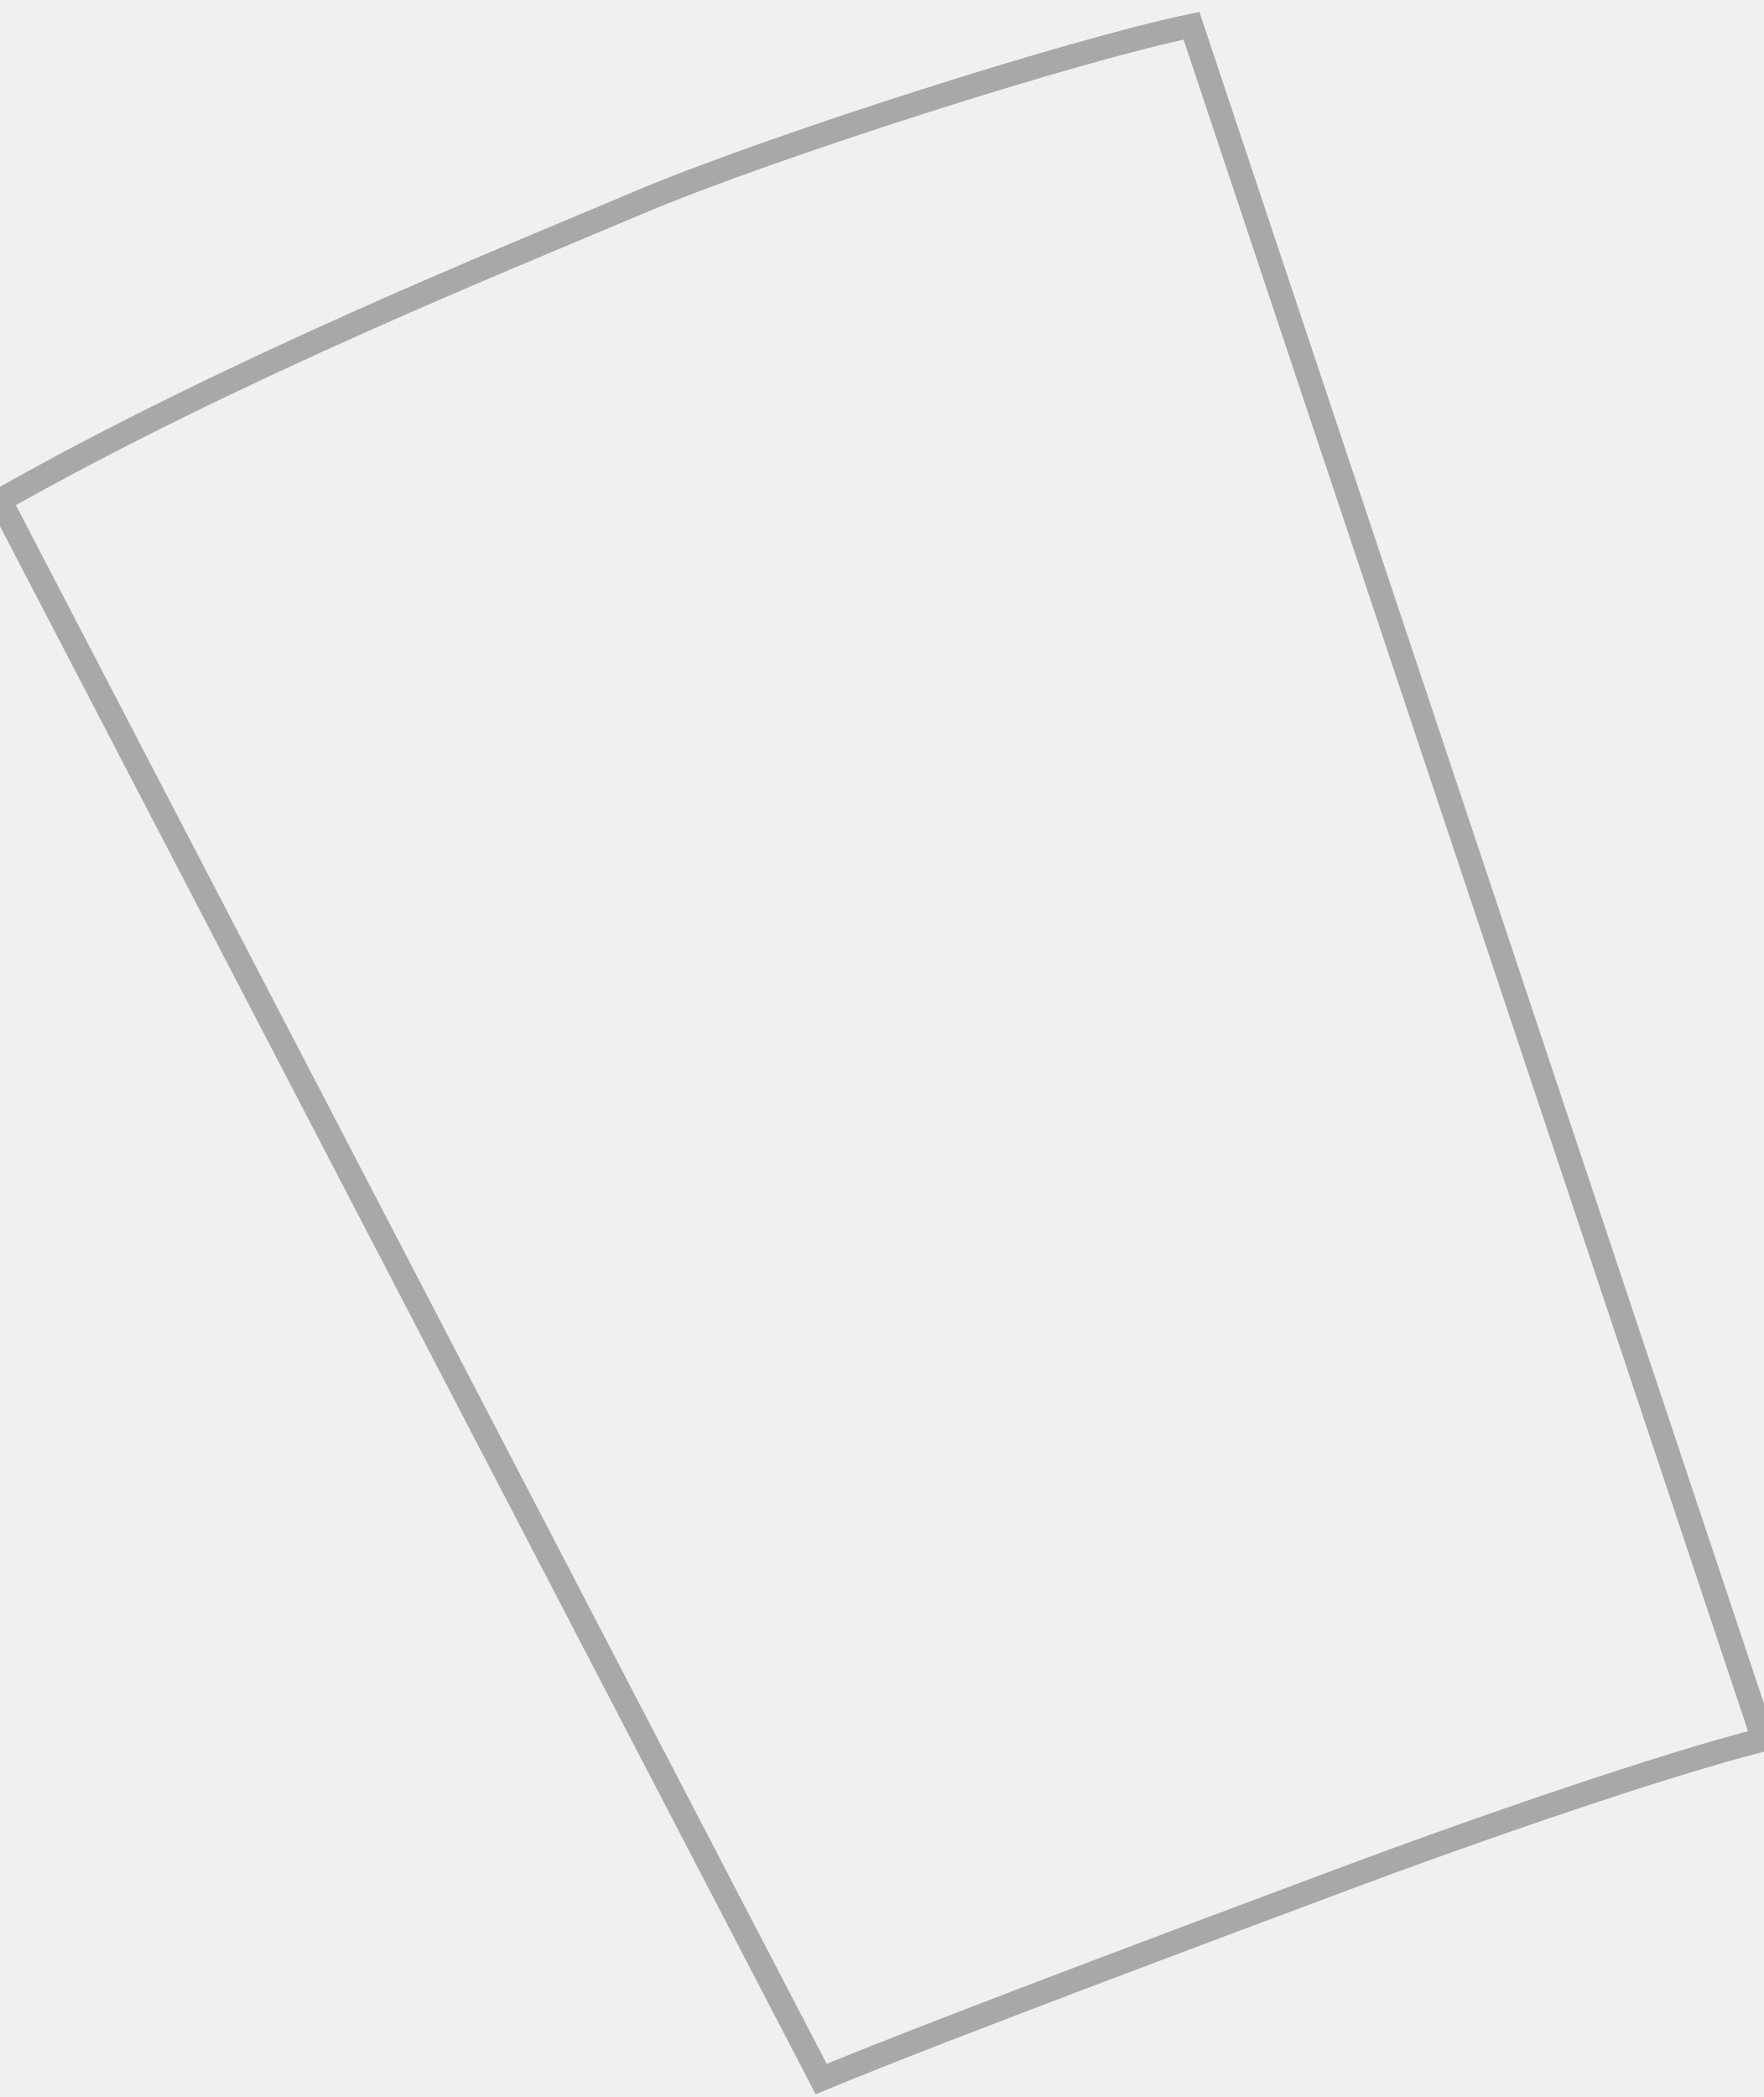
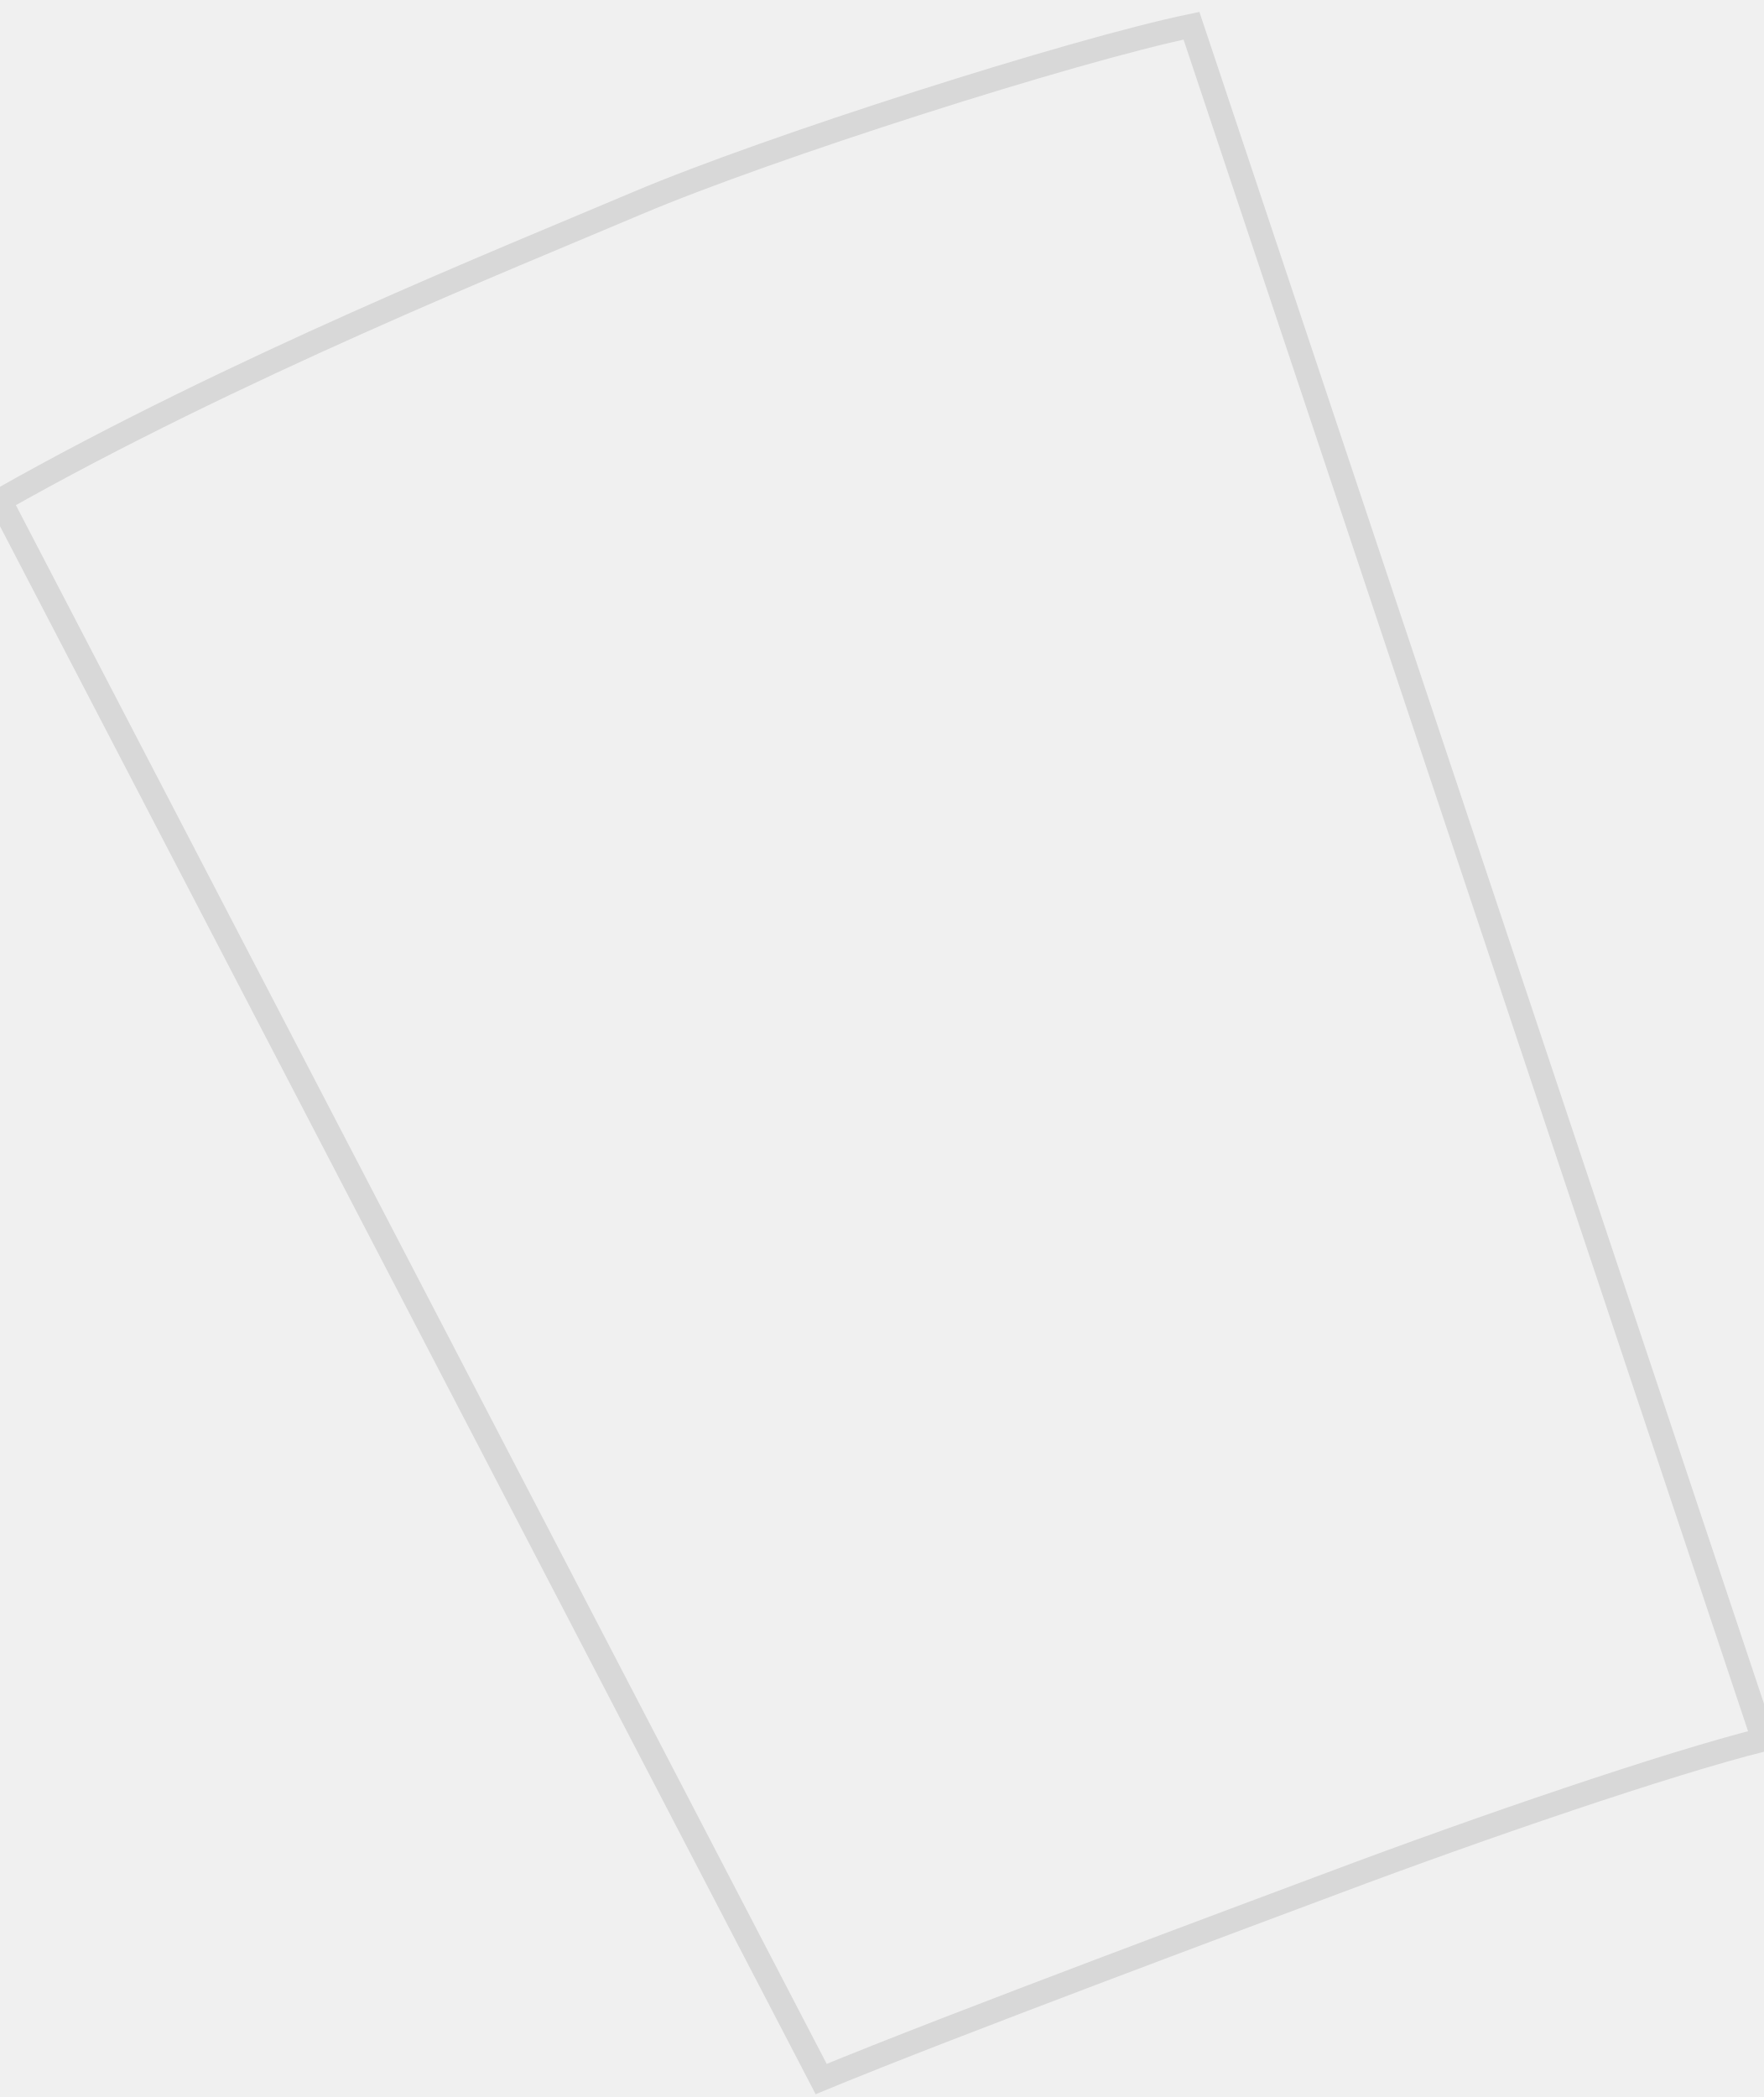
<svg xmlns="http://www.w3.org/2000/svg" width="37" height="44" viewBox="0 0 37 44" fill="none">
-   <path d="M25 0.54C22.501 1.058 16.139 3.089 13.373 4.262C10.607 5.435 4.923 7.714 -9.8005e-05 10.5L17.23 43.623C19.924 42.507 26.595 40.027 28 39.5C31.085 38.341 35 37 37 36.5L25 0.54Z" stroke="black" stroke-opacity="0.3" stroke-width="0.5" />
+   <path d="M25 0.54C22.501 1.058 16.139 3.089 13.373 4.262C10.607 5.435 4.923 7.714 -9.8005e-05 10.5L17.23 43.623C19.924 42.507 26.595 40.027 28 39.5C31.085 38.341 35 37 37 36.5L25 0.54Z" fill="white" fill-opacity="0" stroke="black" stroke-opacity="0.1" stroke-width="0.5" />
</svg>
